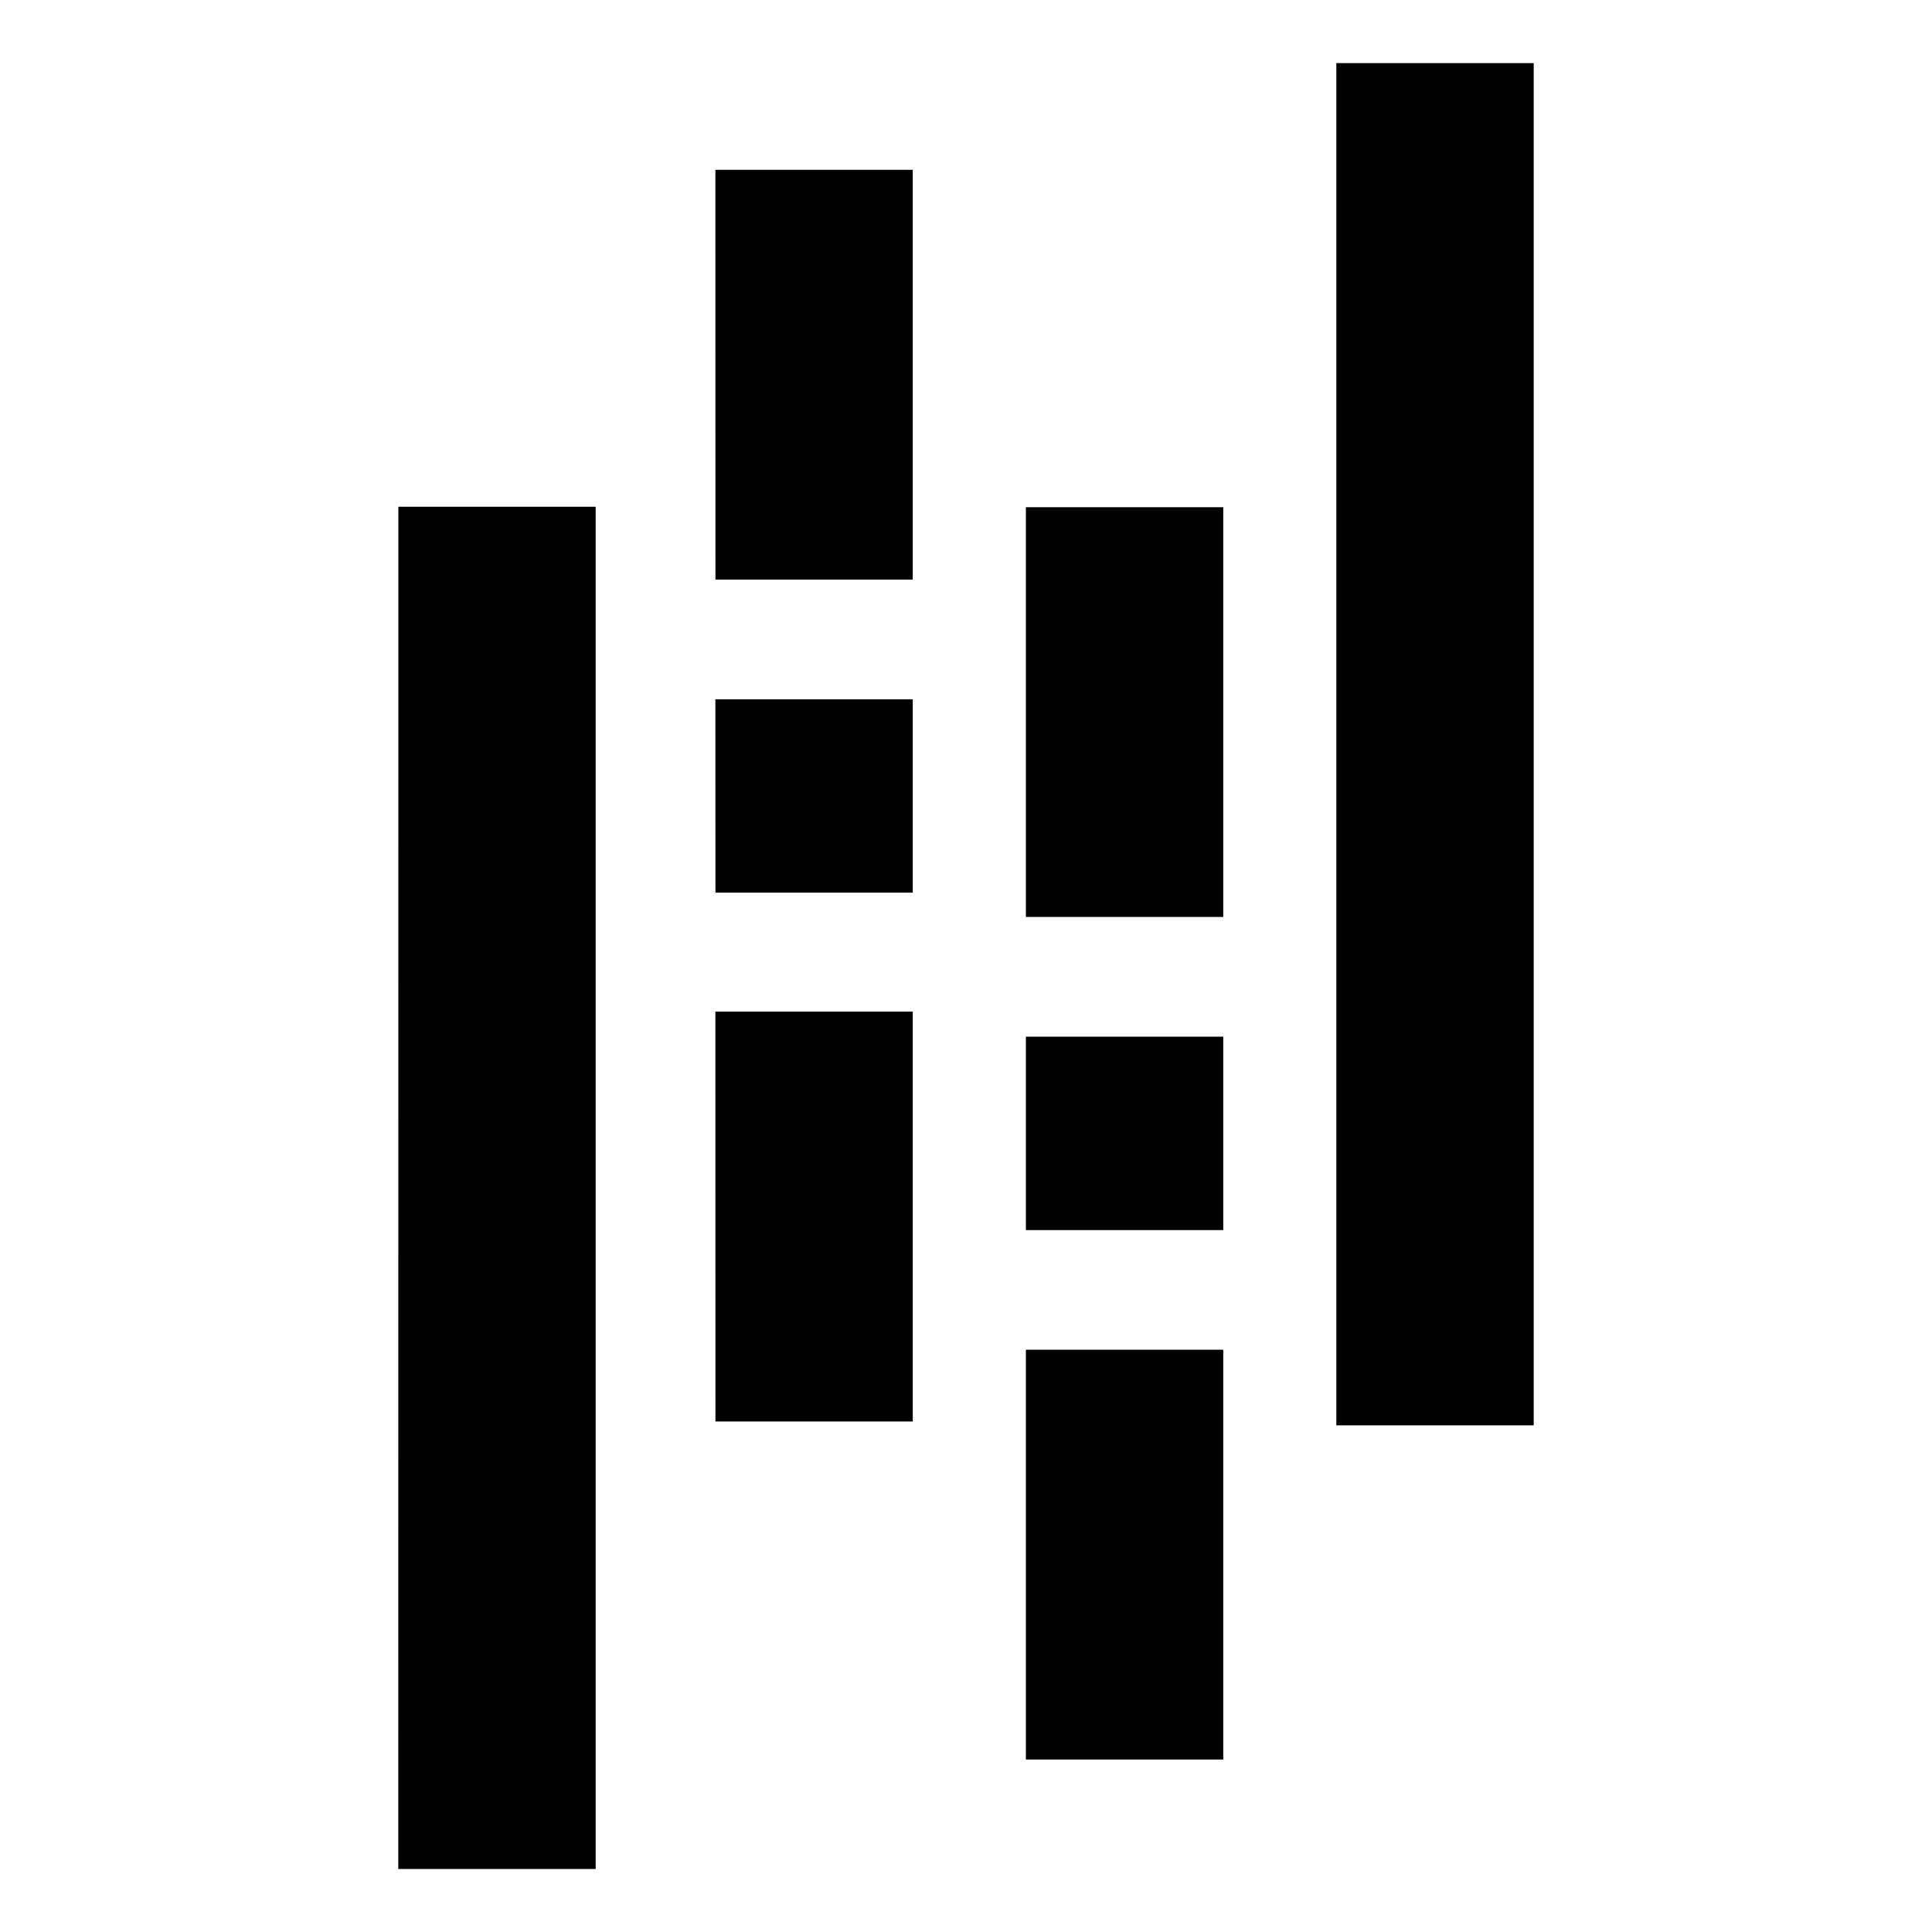
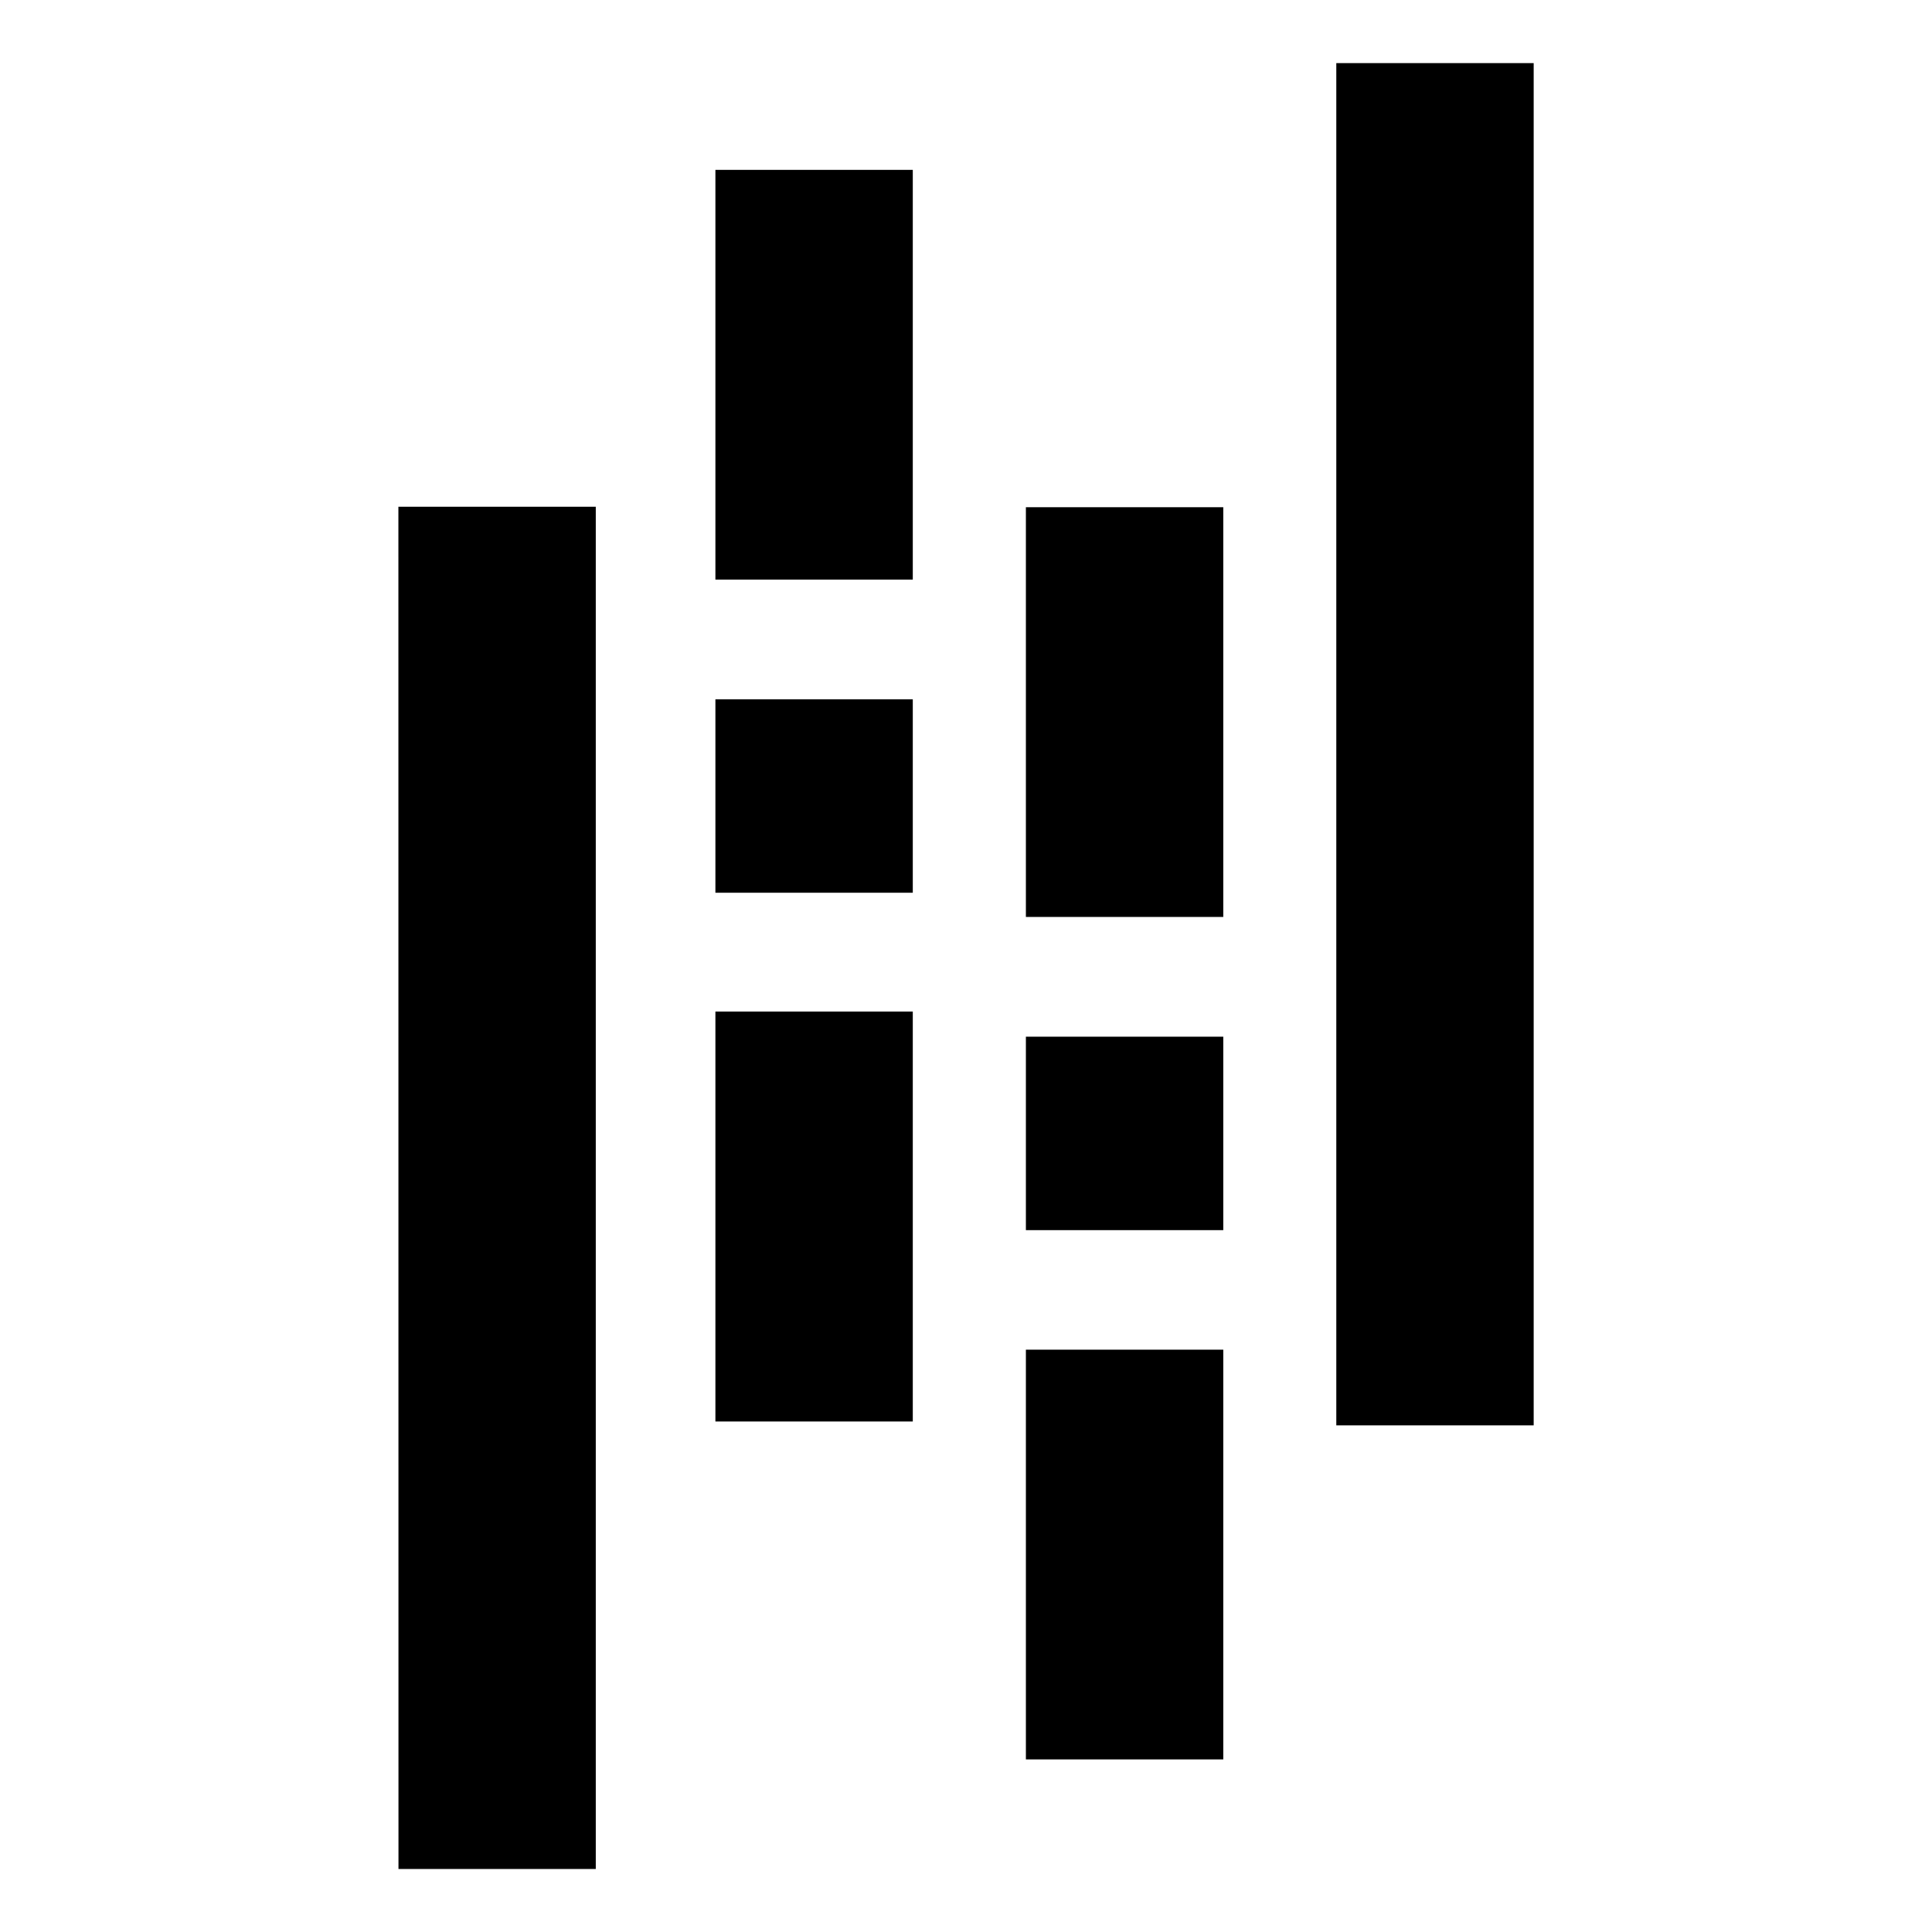
- <svg xmlns="http://www.w3.org/2000/svg" fill="#000000" width="800px" height="800px" viewBox="0 0 32 32" version="1.1">
-   <path d="M11.849 2.813h3.269v6.787h-3.268zM11.849 16.755h3.269v6.789h-3.268zM11.849 11.582h3.269v3.203h-3.268zM6.598 8.393h3.268v22.563h-3.269zM16.992 22.356h3.269v6.787h-3.269zM16.992 8.401h3.269v6.787h-3.269zM16.992 17.171h3.269v3.203h-3.269zM22.134 1.045h3.269v22.563h-3.269z" />
+ <svg xmlns="http://www.w3.org/2000/svg" viewBox="0 0 24 24" fill="none">
+   <path d="M8.887 2.11h2.452v5.09h-2.452zM8.887 12.566h2.452v5.092h-2.452zM8.887 8.687h2.452v2.403h-2.452zM4.949 6.295h2.452v16.922H4.95zM12.744 16.766h2.452v5.09h-2.452zM12.744 6.301h2.452v5.09h-2.452zM12.744 12.878h2.452v2.403h-2.452zM16.6.784h2.452v16.922H16.6z" fill="currentColor" />
</svg>
